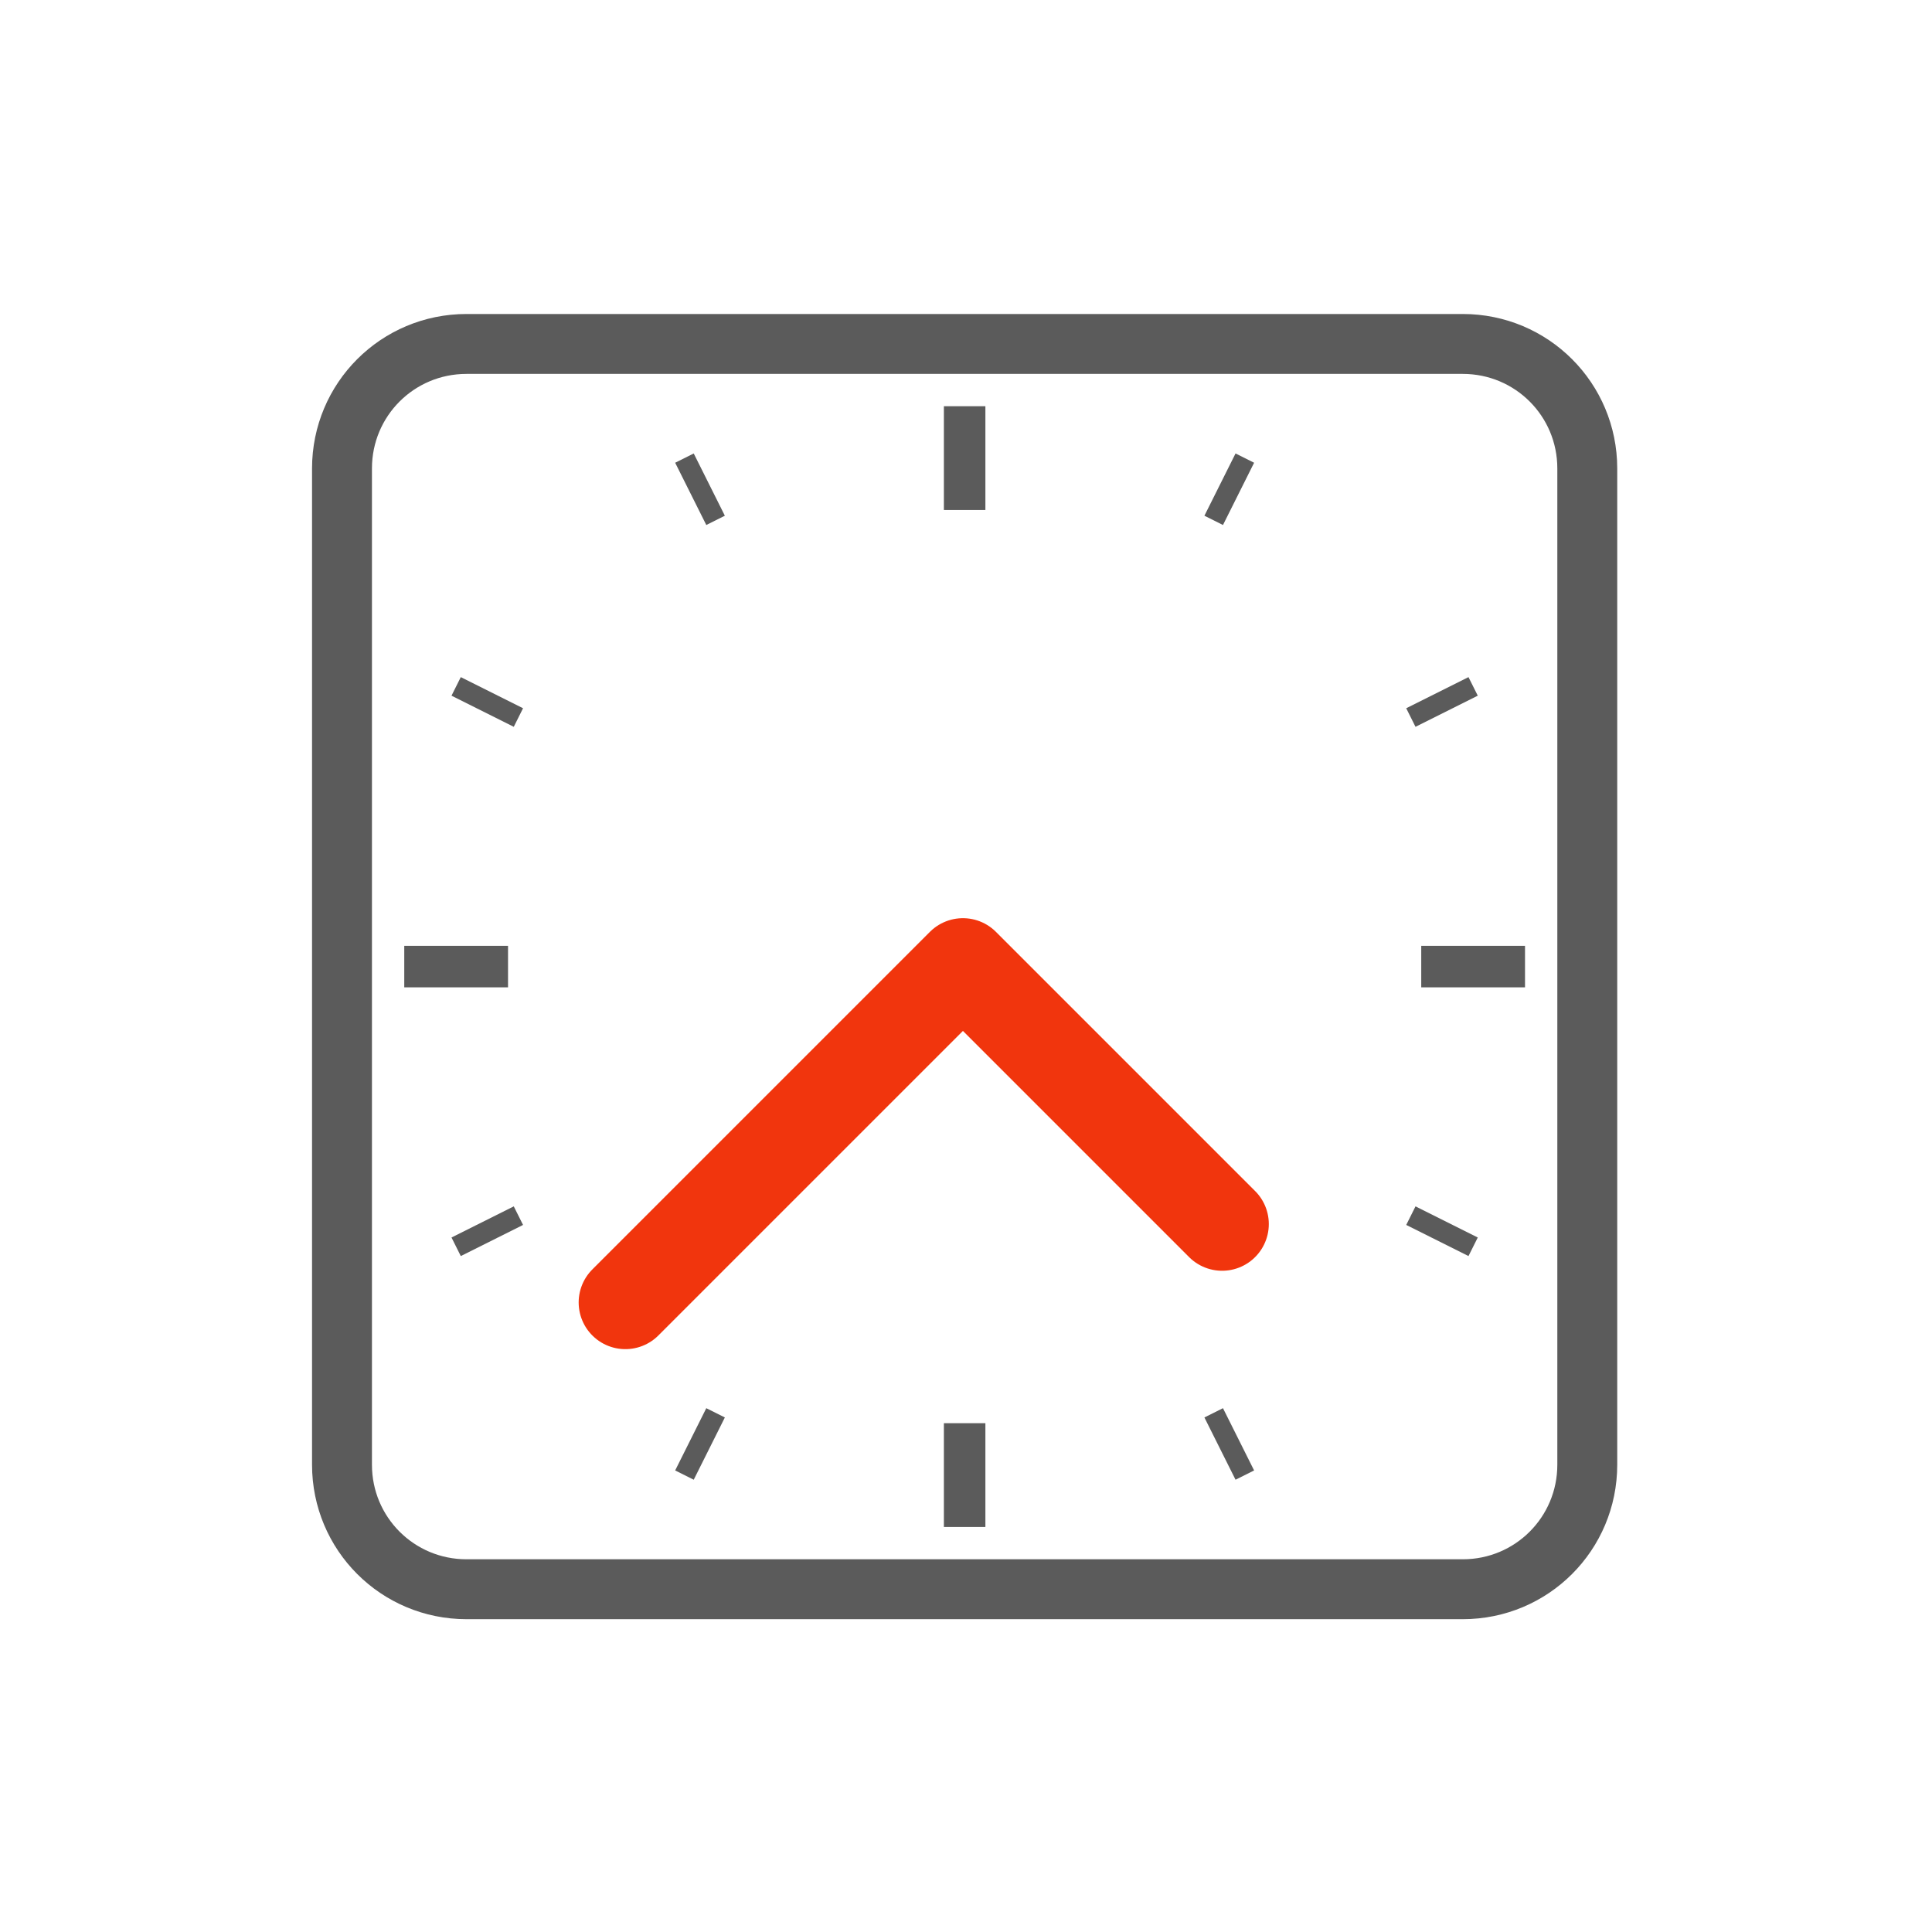
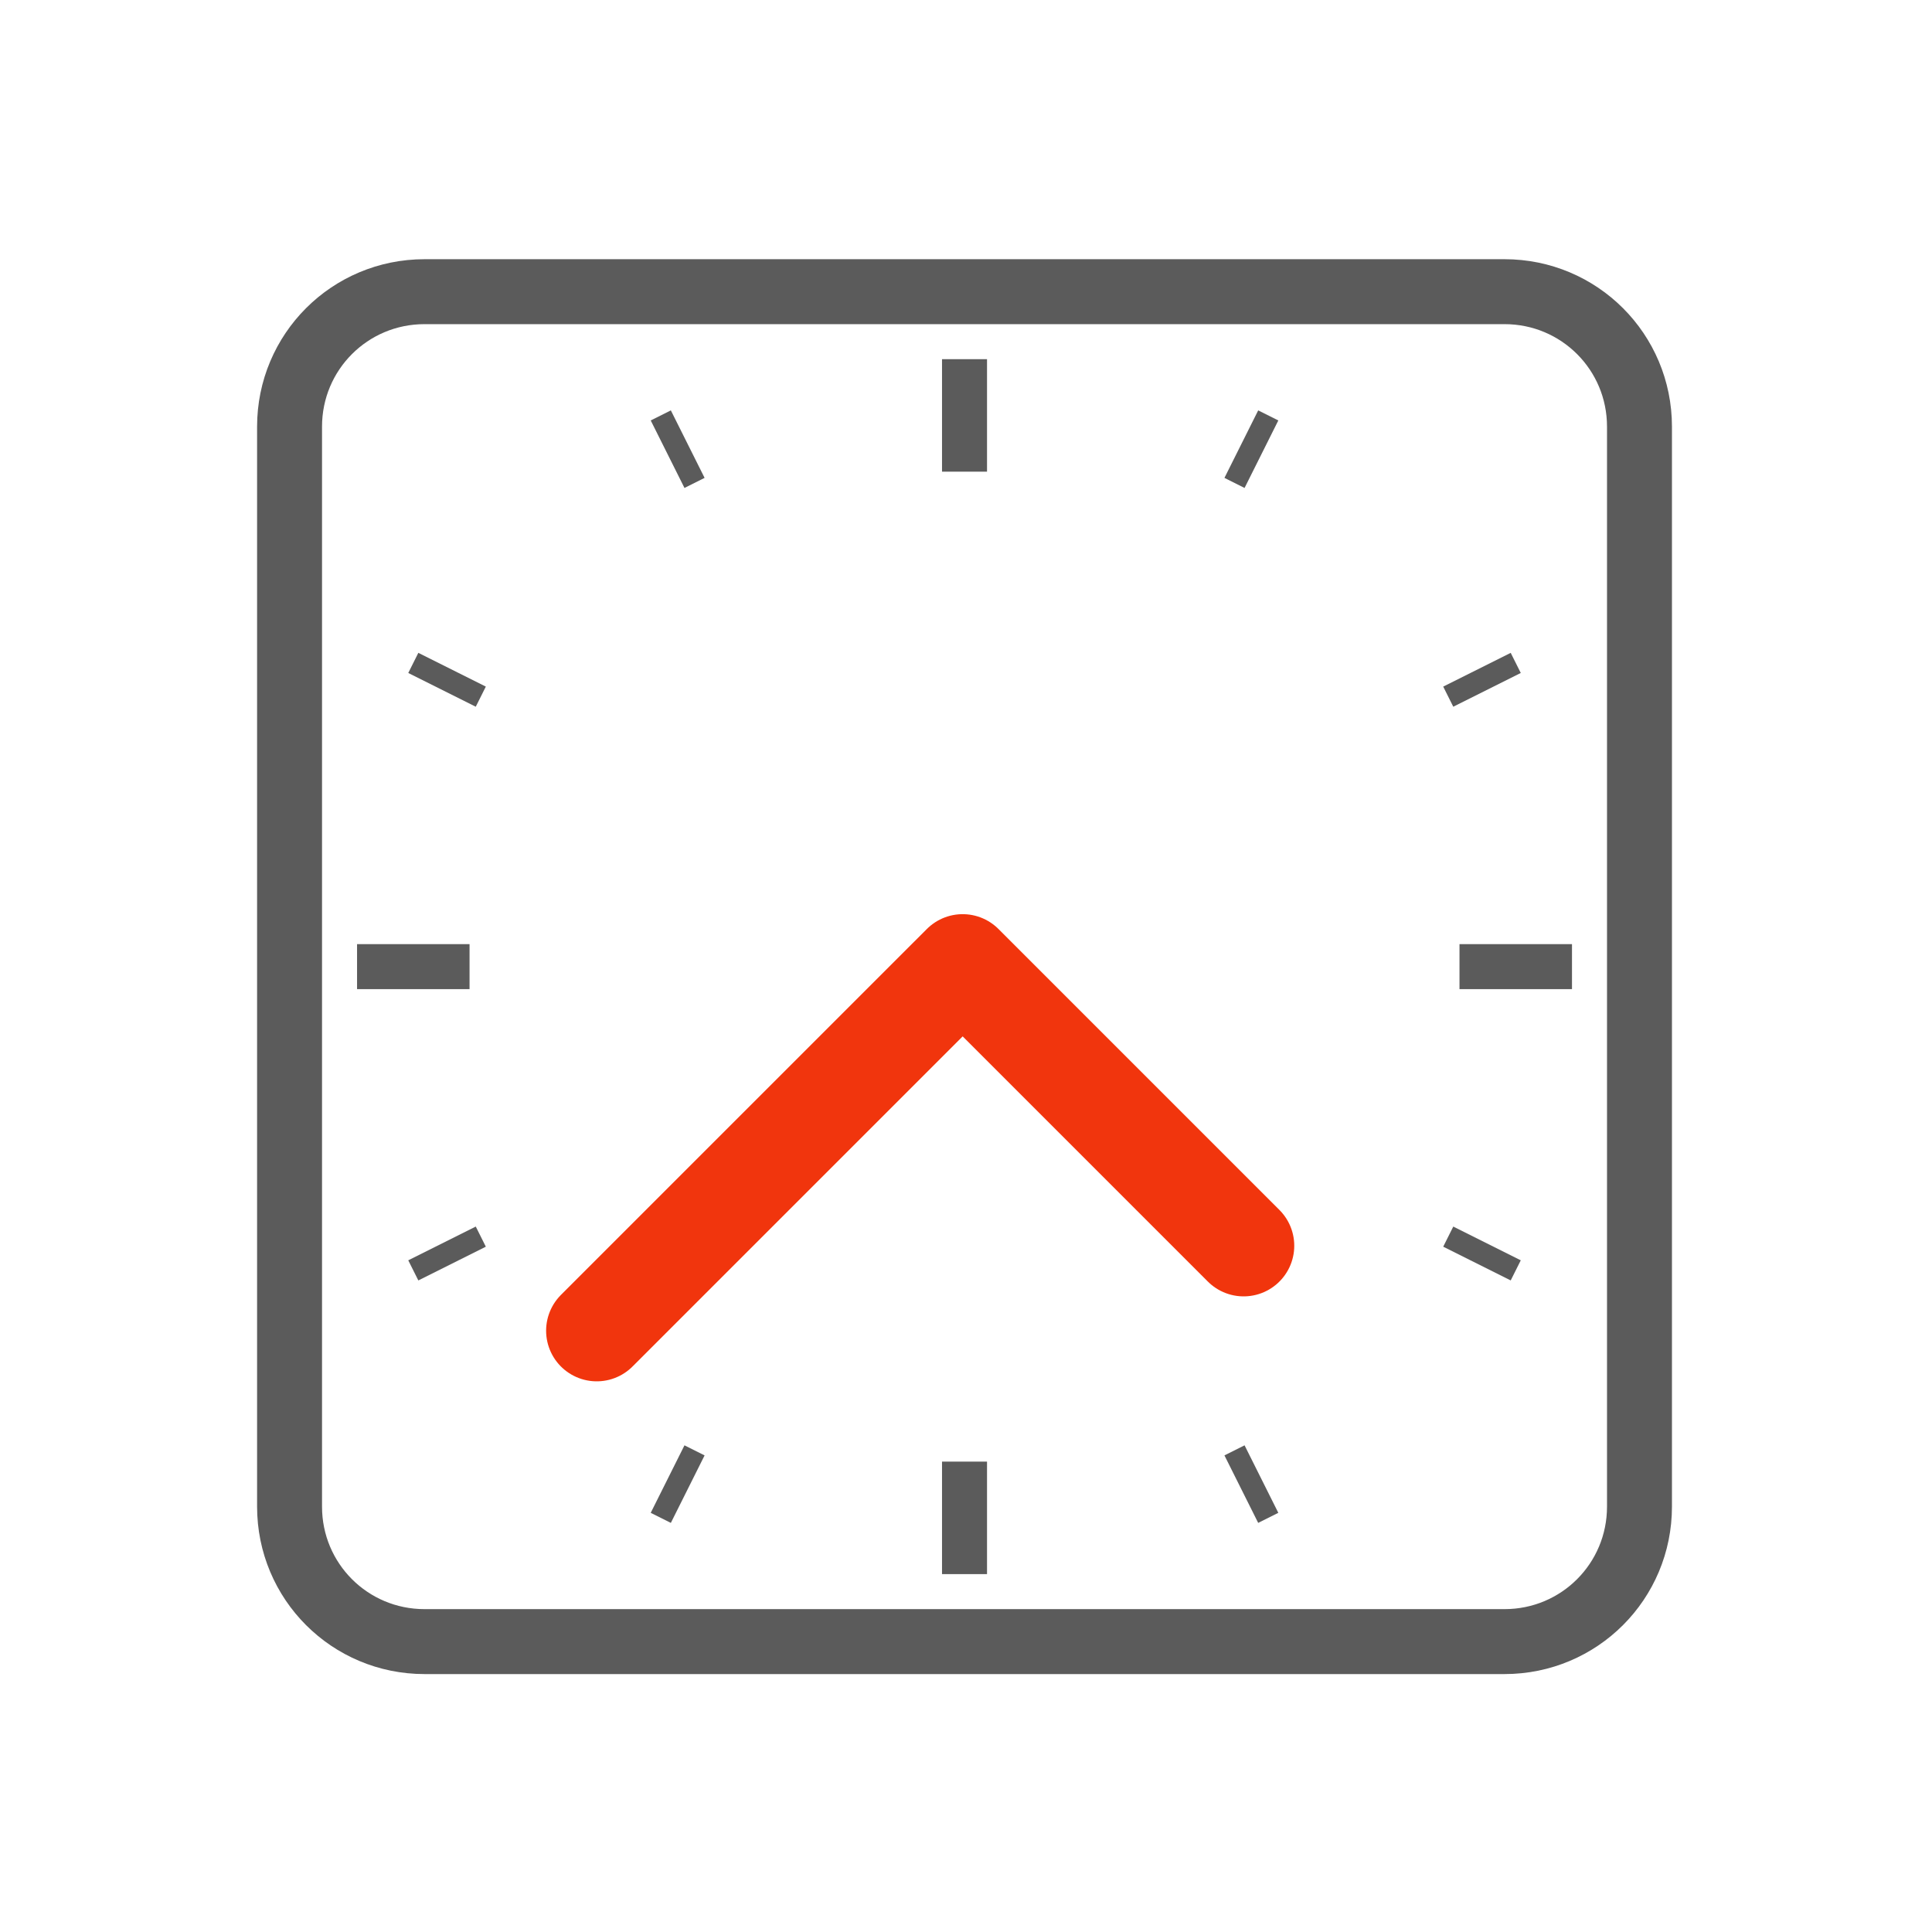
- <svg xmlns="http://www.w3.org/2000/svg" viewBox="0 0 258 258" width="258" height="258" version="1.1" id="svg15">
+ <svg xmlns="http://www.w3.org/2000/svg" viewBox="10 10 238 238" width="238" height="238" version="1.1" id="svg15">
  <defs id="defs15" />
  <g id="layer2" style="display:inline" transform="matrix(0.6928973,0,0,0.6928973,-48.09773,-47.83664)">
    <path id="rect-case" style="fill:none;stroke:#5b5b5b;stroke-width:11.546" d="m 159.327,135.327 h 192 c 13.296,0 24,10.704 24,24 v 192 c 0,13.296 -10.704,24 -24,24 h -192 c -13.296,0 -24,-10.704 -24,-24 v -192 c 0,-13.296 10.704,-24 24,-24 z" />
    <path style="fill:none;fill-opacity:1;stroke:#f1350d;stroke-width:18;stroke-linecap:round;stroke-linejoin:round;stroke-dasharray:none;stroke-opacity:1" d="m 189.939,320.055 65.058,-65.058 49.953,49.953" id="path11" />
    <line x1="256" y1="148" x2="256" y2="168" stroke-width="8" id="line2" style="display:inline;stroke:#5b5b5b;stroke-opacity:1" transform="translate(-0.6727995,-0.6727995)" />
    <line x1="364" y1="256" x2="344" y2="256" stroke-width="8" id="line3" style="display:inline;stroke:#5b5b5b;stroke-opacity:1" transform="translate(-0.6727995,-0.6727995)" />
    <line x1="256" y1="364" x2="256" y2="344" stroke-width="8" id="line4" style="display:inline;stroke:#5b5b5b;stroke-opacity:1" transform="translate(-0.6727995,-0.6727995)" />
    <line x1="148" y1="256" x2="168" y2="256" stroke-width="8" id="line5" style="display:inline;stroke:#5b5b5b;stroke-opacity:1" transform="translate(-0.6727995,-0.6727995)" />
    <line x1="310" y1="158" x2="304" y2="170" stroke-width="4" id="line6" style="display:inline;stroke:#5b5b5b;stroke-opacity:1" transform="translate(-0.6727995,-0.6727995)" />
    <line x1="354" y1="202" x2="342" y2="208" stroke-width="4" id="line7" style="display:inline;stroke:#5b5b5b;stroke-opacity:1" transform="translate(-0.6727995,-0.6727995)" />
    <line x1="354" y1="310" x2="342" y2="304" stroke-width="4" id="line8" style="display:inline;stroke:#5b5b5b;stroke-opacity:1" transform="translate(-0.6727995,-0.6727995)" />
    <line x1="310" y1="354" x2="304" y2="342" stroke-width="4" id="line9" style="display:inline;stroke:#5b5b5b;stroke-opacity:1" transform="translate(-0.6727995,-0.6727995)" />
    <line x1="202" y1="354" x2="208" y2="342" stroke-width="4" id="line10" style="display:inline;stroke:#5b5b5b;stroke-opacity:1" transform="translate(-0.6727995,-0.6727995)" />
    <line x1="158" y1="310" x2="170" y2="304" stroke-width="4" id="line11" style="display:inline;stroke:#5b5b5b;stroke-opacity:1" transform="translate(-0.6727995,-0.6727995)" />
    <line x1="158" y1="202" x2="170" y2="208" stroke-width="4" id="line12" style="display:inline;stroke:#5b5b5b;stroke-opacity:1" transform="translate(-0.6727995,-0.6727995)" />
    <line x1="202" y1="158" x2="208" y2="170" stroke-width="4" id="line13" style="display:inline;stroke:#5b5b5b;stroke-opacity:1" transform="translate(-0.6727995,-0.6727995)" />
  </g>
</svg>
